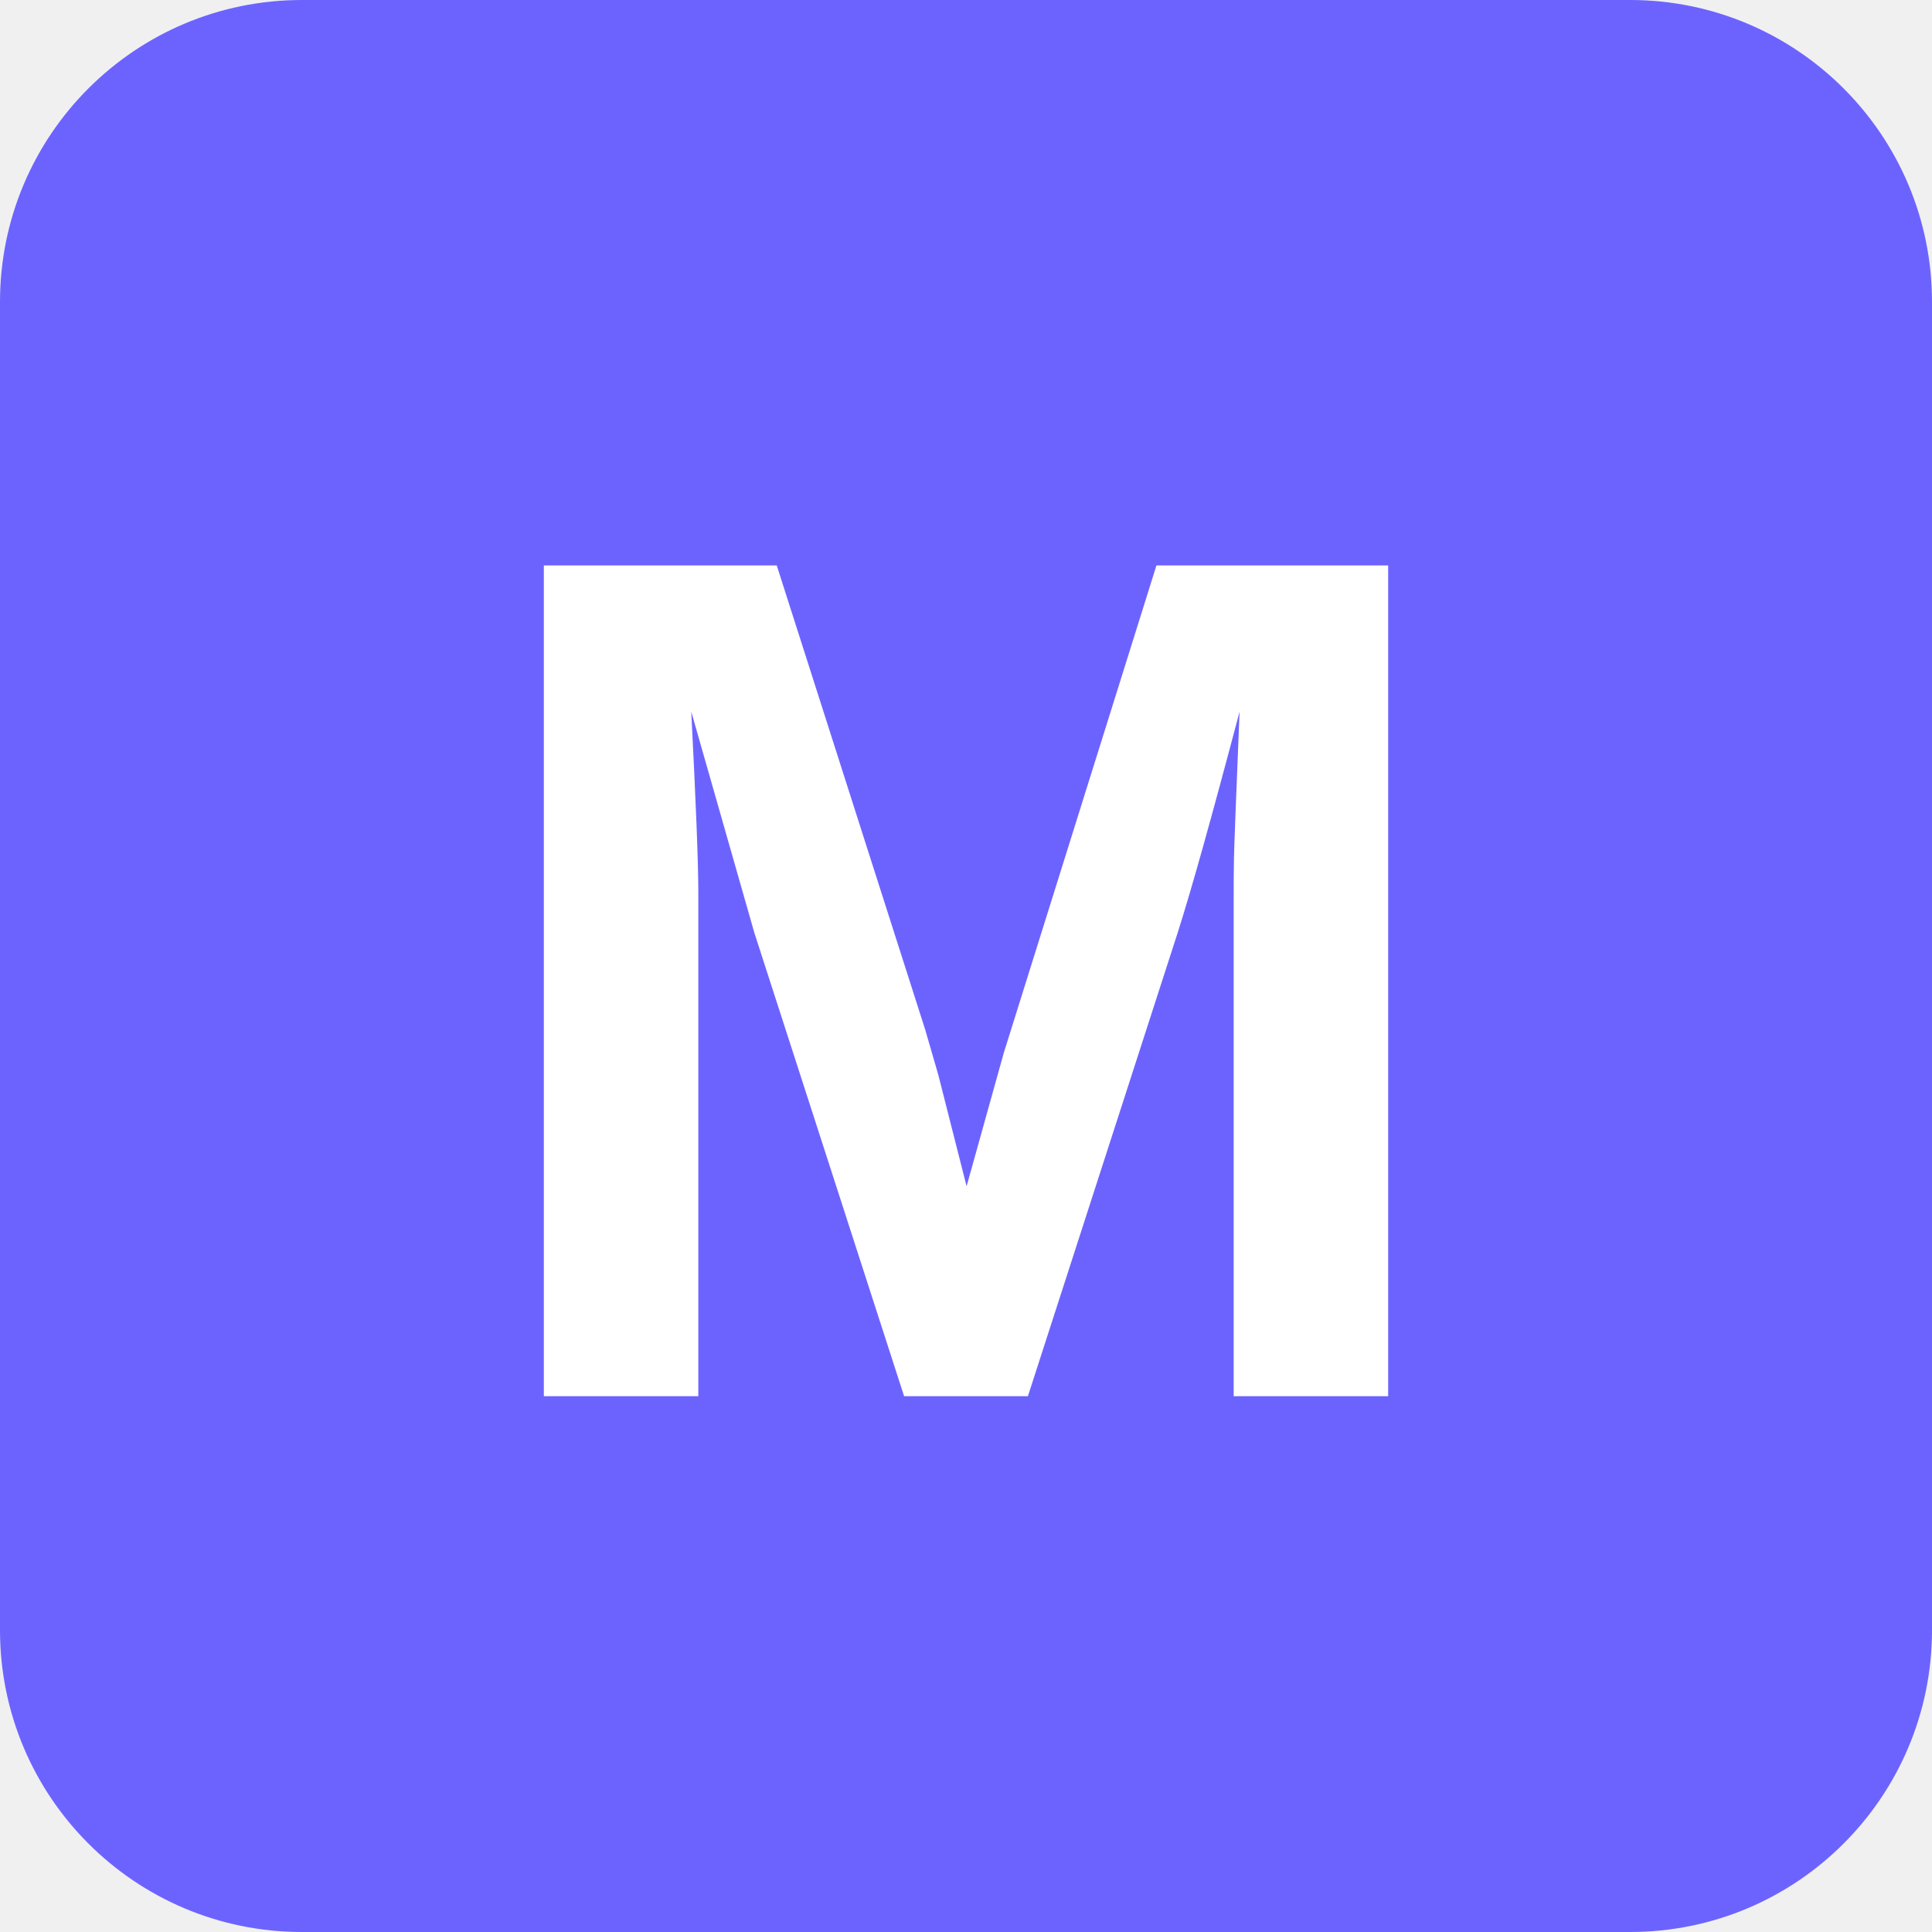
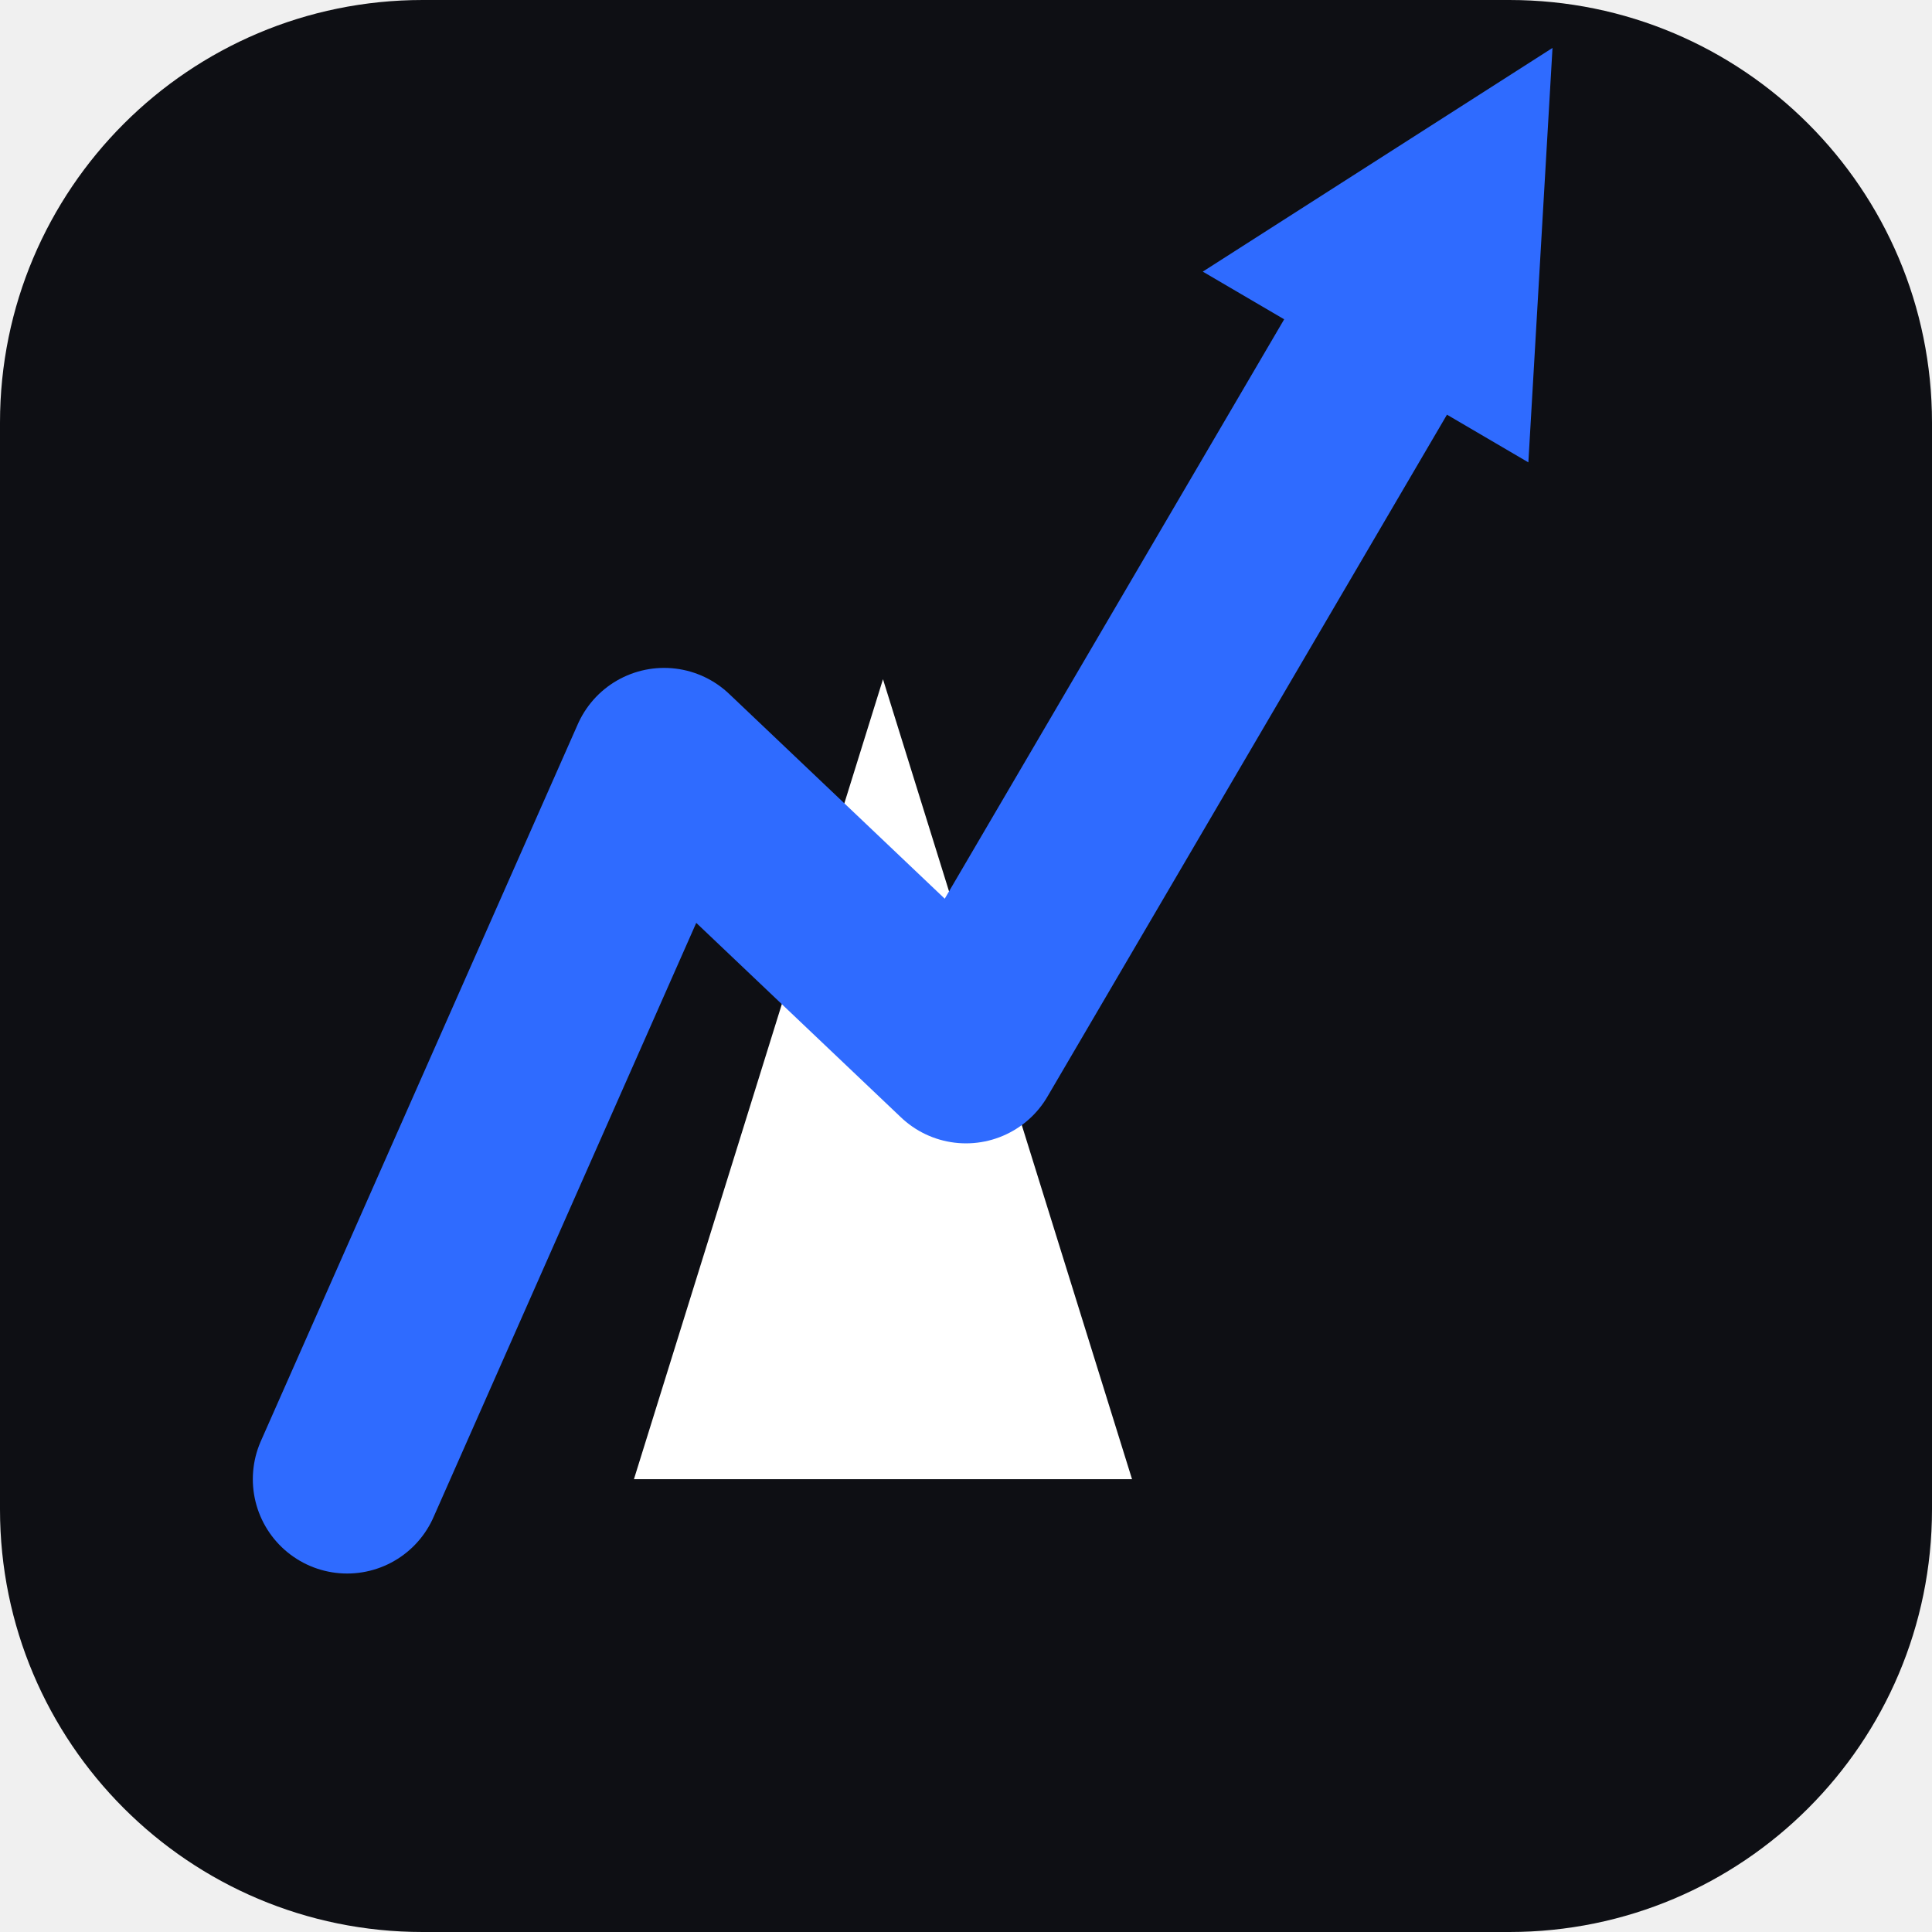
- <svg xmlns="http://www.w3.org/2000/svg" viewBox="0 0 512 512">
-   <rect width="512" height="512" rx="80" fill="#6c63ff" />
-   <text x="256" y="370" font-family="Arial,sans-serif" font-weight="900" font-size="320" text-anchor="middle" fill="white">M</text>
+ <svg xmlns="http://www.w3.org/2000/svg" viewBox="0 0 512 512" role="img" aria-label="MRTN">
+   <defs>
+     <marker id="ah-i" markerUnits="userSpaceOnUse" markerWidth="120" markerHeight="120" refX="20" refY="58" orient="auto">
+       <path d="M0,8 L98,58 L0,108 Z" fill="#2F6BFF" />
+     </marker>
+   </defs>
+   <rect width="512" height="512" rx="112" fill="#0E0F14" />
+   <path d="M168,392 L300,392 L234,180 Z" fill="#FFFFFF" />
+   <polyline points="92,392 176,202 256,278 372,80" fill="none" stroke="#2F6BFF" stroke-width="50" stroke-linecap="round" stroke-linejoin="round" marker-end="url(#ah-i)" />
</svg>
